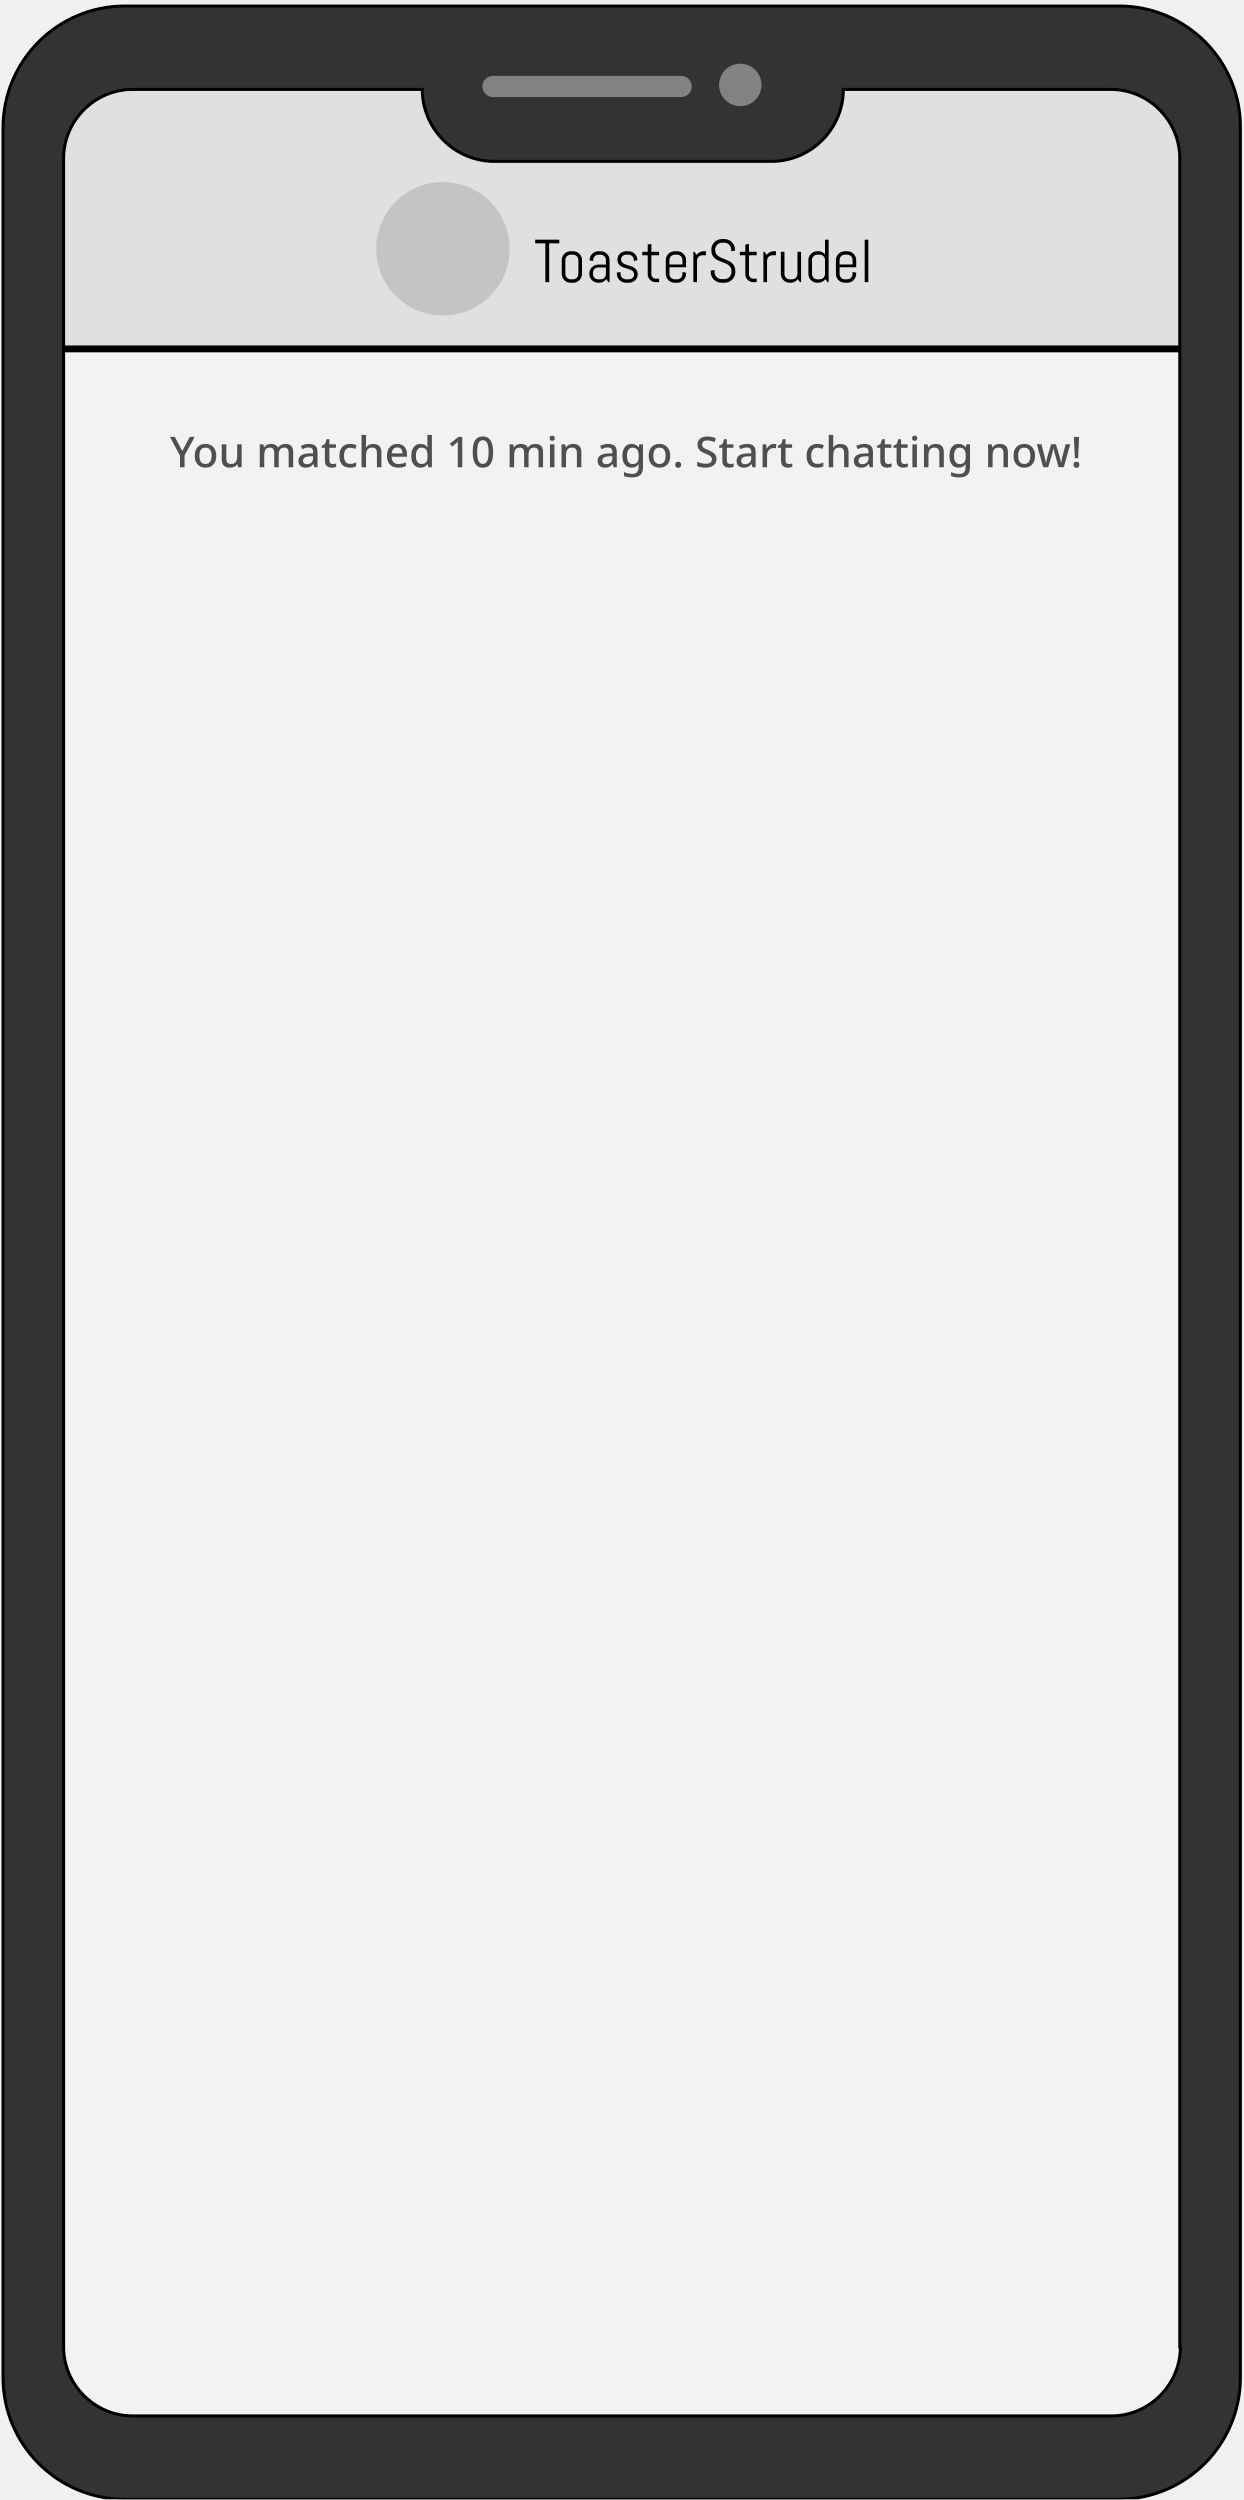
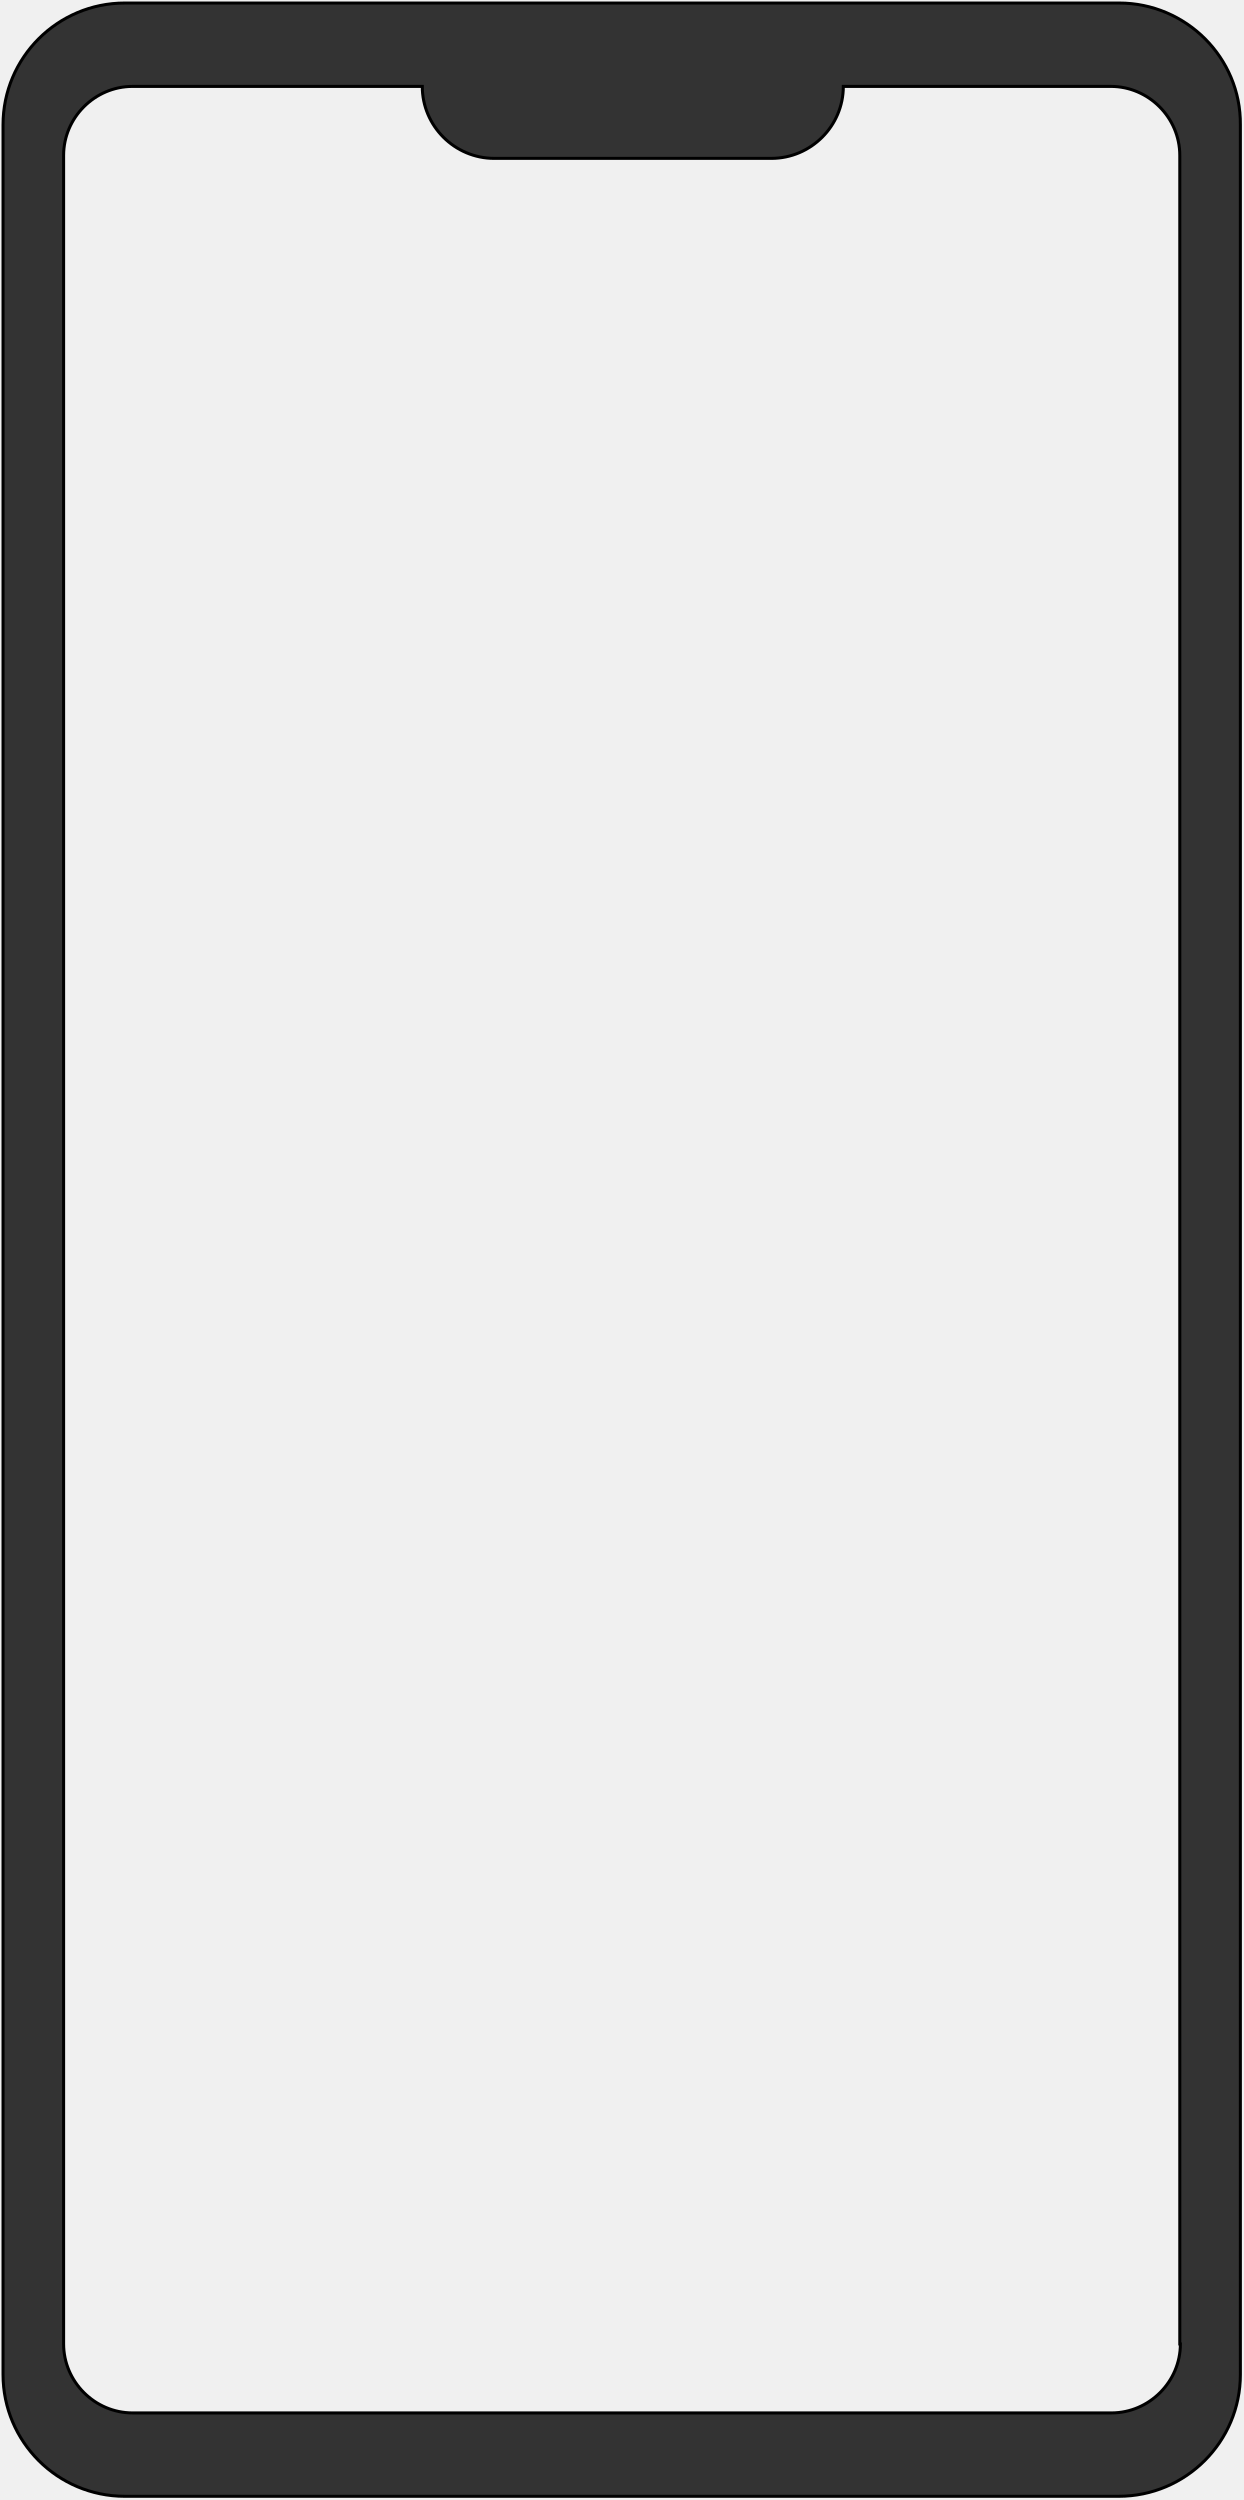
- <svg xmlns="http://www.w3.org/2000/svg" width="410" height="824" viewBox="0 0 410 824" fill="none">
-   <g clip-path="url(#clip0)">
-     <rect x="19" y="111" width="382" height="691" fill="#F2F2F2" />
-     <path d="M400.406 28H11.792C11.396 28 11 28.34 11 28.68V115H400.208C400.604 115 401 114.66 401 114.32V28.51C401 28.17 400.802 28 400.406 28Z" fill="#E0E0E0" stroke="black" stroke-width="2.277" stroke-miterlimit="10" />
-     <path d="M368.893 1.988H41.13C18.989 1.988 1 19.978 1 42.118V783.637C1 805.778 18.989 823.768 41.13 823.768H368.695C390.836 823.768 408.825 805.778 408.825 783.637V42.118C409.023 19.978 390.836 1.988 368.893 1.988ZM389.057 773.555C389.057 786.01 378.777 796.289 366.323 796.289H43.7C31.246 796.289 20.966 786.01 20.966 773.555V52.2C20.966 39.746 31.246 29.467 43.7 29.467H139.182C139.182 42.514 149.857 53.189 162.905 53.189H254.235C267.283 53.189 277.958 42.514 277.958 29.467H366.125C378.58 29.467 388.859 39.746 388.859 52.2V773.555H389.057Z" fill="#333333" stroke="black" stroke-miterlimit="10" />
-     <path d="M181 80.197V93H179.74V80.197H176.401V78.996H184.34V80.197H181ZM191.83 90.256C191.83 90.659 191.752 91.04 191.596 91.398C191.446 91.757 191.238 92.069 190.971 92.336C190.704 92.603 190.391 92.814 190.033 92.971C189.675 93.12 189.294 93.195 188.891 93.195H188.09C187.686 93.195 187.305 93.12 186.947 92.971C186.589 92.814 186.277 92.603 186.01 92.336C185.743 92.069 185.531 91.757 185.375 91.398C185.225 91.04 185.151 90.659 185.151 90.256V85.744C185.151 85.341 185.225 84.96 185.375 84.602C185.531 84.243 185.743 83.931 186.01 83.664C186.277 83.397 186.589 83.189 186.947 83.039C187.305 82.883 187.686 82.805 188.09 82.805H188.891C189.294 82.805 189.675 82.883 190.033 83.039C190.391 83.189 190.704 83.397 190.971 83.664C191.238 83.931 191.446 84.243 191.596 84.602C191.752 84.96 191.83 85.341 191.83 85.744V90.256ZM190.629 85.676C190.629 85.435 190.583 85.21 190.492 85.002C190.401 84.787 190.277 84.602 190.121 84.445C189.965 84.289 189.779 84.165 189.565 84.074C189.356 83.983 189.132 83.938 188.891 83.938H188.09C187.849 83.938 187.621 83.983 187.406 84.074C187.198 84.165 187.016 84.289 186.859 84.445C186.703 84.602 186.58 84.787 186.488 85.002C186.397 85.21 186.352 85.435 186.352 85.676V90.324C186.352 90.565 186.397 90.793 186.488 91.008C186.58 91.216 186.703 91.398 186.859 91.555C187.016 91.711 187.198 91.835 187.406 91.926C187.621 92.017 187.849 92.062 188.09 92.062H188.891C189.132 92.062 189.356 92.017 189.565 91.926C189.779 91.835 189.965 91.711 190.121 91.555C190.277 91.398 190.401 91.216 190.492 91.008C190.583 90.793 190.629 90.565 190.629 90.324V85.676ZM200.512 93L199.848 92.004C199.574 92.362 199.233 92.652 198.822 92.873C198.412 93.088 197.963 93.195 197.475 93.195H197.172C196.768 93.195 196.387 93.12 196.029 92.971C195.671 92.814 195.359 92.603 195.092 92.336C194.825 92.069 194.613 91.757 194.457 91.398C194.307 91.04 194.233 90.659 194.233 90.256V90.158C194.233 89.755 194.307 89.374 194.457 89.016C194.613 88.658 194.825 88.345 195.092 88.078C195.359 87.811 195.671 87.603 196.029 87.453C196.387 87.297 196.768 87.219 197.172 87.219H199.711V85.676C199.711 85.435 199.665 85.21 199.574 85.002C199.483 84.787 199.359 84.602 199.203 84.445C199.047 84.289 198.861 84.165 198.647 84.074C198.438 83.983 198.214 83.938 197.973 83.938H197.27C197.029 83.938 196.801 83.983 196.586 84.074C196.378 84.165 196.195 84.289 196.039 84.445C195.883 84.602 195.759 84.787 195.668 85.002C195.577 85.21 195.531 85.435 195.531 85.676V86.037L194.33 85.842V85.744C194.33 85.341 194.405 84.96 194.555 84.602C194.711 84.243 194.923 83.931 195.19 83.664C195.457 83.397 195.769 83.189 196.127 83.039C196.485 82.883 196.866 82.805 197.27 82.805H197.973C198.376 82.805 198.757 82.883 199.115 83.039C199.473 83.189 199.786 83.397 200.053 83.664C200.32 83.931 200.528 84.243 200.678 84.602C200.834 84.96 200.912 85.341 200.912 85.744V93H200.512ZM199.711 88.156H197.172C196.931 88.156 196.703 88.202 196.488 88.293C196.28 88.384 196.098 88.511 195.942 88.674C195.785 88.83 195.662 89.016 195.57 89.231C195.479 89.439 195.434 89.663 195.434 89.904V90.324C195.434 90.565 195.479 90.793 195.57 91.008C195.662 91.216 195.785 91.398 195.942 91.555C196.098 91.711 196.28 91.835 196.488 91.926C196.703 92.017 196.931 92.062 197.172 92.062H197.973C198.214 92.062 198.438 92.017 198.647 91.926C198.861 91.835 199.047 91.711 199.203 91.555C199.359 91.398 199.483 91.216 199.574 91.008C199.665 90.793 199.711 90.565 199.711 90.324V88.156ZM210.19 90.461C210.19 90.865 210.108 91.236 209.945 91.574C209.783 91.906 209.561 92.193 209.281 92.434C209.001 92.674 208.676 92.863 208.305 93C207.94 93.13 207.556 93.195 207.152 93.195H206.352C205.948 93.195 205.561 93.12 205.19 92.971C204.825 92.814 204.503 92.603 204.223 92.336C203.949 92.069 203.728 91.757 203.559 91.398C203.396 91.04 203.315 90.659 203.315 90.256V89.856L204.516 89.66V90.324C204.516 90.565 204.565 90.793 204.662 91.008C204.766 91.216 204.903 91.398 205.072 91.555C205.242 91.711 205.437 91.835 205.658 91.926C205.88 92.017 206.111 92.062 206.352 92.062H207.152C207.393 92.062 207.624 92.027 207.846 91.955C208.067 91.883 208.262 91.783 208.432 91.652C208.608 91.516 208.744 91.353 208.842 91.164C208.946 90.975 208.998 90.76 208.998 90.519C208.998 90.162 208.92 89.868 208.764 89.641C208.608 89.413 208.399 89.224 208.139 89.074C207.885 88.918 207.592 88.791 207.26 88.693C206.934 88.589 206.599 88.488 206.254 88.391C205.909 88.287 205.57 88.169 205.238 88.039C204.913 87.909 204.62 87.74 204.359 87.531C204.106 87.316 203.901 87.049 203.744 86.731C203.588 86.412 203.51 86.014 203.51 85.539C203.51 85.135 203.588 84.768 203.744 84.436C203.901 84.097 204.112 83.807 204.379 83.566C204.646 83.326 204.955 83.14 205.307 83.01C205.665 82.873 206.046 82.805 206.449 82.805H207.152C207.556 82.805 207.937 82.883 208.295 83.039C208.653 83.189 208.966 83.397 209.233 83.664C209.499 83.931 209.708 84.243 209.858 84.602C210.014 84.96 210.092 85.341 210.092 85.744V85.783L208.891 85.978V85.676C208.891 85.435 208.845 85.21 208.754 85.002C208.663 84.787 208.539 84.602 208.383 84.445C208.227 84.289 208.041 84.165 207.826 84.074C207.618 83.983 207.393 83.938 207.152 83.938H206.449C206.208 83.938 205.981 83.973 205.766 84.045C205.557 84.117 205.375 84.221 205.219 84.357C205.063 84.488 204.939 84.647 204.848 84.836C204.757 85.025 204.711 85.24 204.711 85.481C204.711 85.826 204.789 86.109 204.945 86.33C205.102 86.545 205.307 86.727 205.561 86.877C205.821 87.027 206.114 87.154 206.44 87.258C206.772 87.356 207.107 87.46 207.445 87.57C207.79 87.674 208.126 87.795 208.451 87.932C208.783 88.068 209.076 88.244 209.33 88.459C209.591 88.674 209.799 88.944 209.955 89.269C210.111 89.588 210.19 89.986 210.19 90.461ZM216.137 93C215.772 93 215.427 92.932 215.102 92.795C214.783 92.658 214.503 92.469 214.262 92.228C214.027 91.988 213.839 91.708 213.695 91.389C213.559 91.07 213.49 90.728 213.49 90.363V84.143H211.693V83H213.49V80.598L214.692 80.402V83H217.231V84.143H214.692V90.422C214.692 90.624 214.727 90.812 214.799 90.988C214.877 91.158 214.981 91.307 215.111 91.438C215.242 91.568 215.395 91.672 215.57 91.75C215.746 91.822 215.935 91.857 216.137 91.857H217.231V93H216.137ZM226.127 90.256C226.127 90.659 226.049 91.04 225.893 91.398C225.743 91.757 225.535 92.069 225.268 92.336C225.001 92.603 224.688 92.814 224.33 92.971C223.972 93.12 223.591 93.195 223.188 93.195H222.387C221.983 93.195 221.602 93.12 221.244 92.971C220.886 92.814 220.574 92.603 220.307 92.336C220.04 92.069 219.828 91.757 219.672 91.398C219.522 91.04 219.447 90.659 219.447 90.256V85.744C219.447 85.341 219.522 84.96 219.672 84.602C219.828 84.243 220.04 83.931 220.307 83.664C220.574 83.397 220.886 83.189 221.244 83.039C221.602 82.883 221.983 82.805 222.387 82.805H223.188C223.591 82.805 223.972 82.883 224.33 83.039C224.688 83.189 225.001 83.397 225.268 83.664C225.535 83.931 225.743 84.243 225.893 84.602C226.049 84.96 226.127 85.341 226.127 85.744V88.098H220.649V90.324C220.649 90.565 220.694 90.793 220.785 91.008C220.876 91.216 221 91.398 221.156 91.555C221.313 91.711 221.495 91.835 221.703 91.926C221.918 92.017 222.146 92.062 222.387 92.062H223.188C223.429 92.062 223.653 92.017 223.861 91.926C224.076 91.835 224.262 91.711 224.418 91.555C224.574 91.398 224.698 91.216 224.789 91.008C224.88 90.793 224.926 90.565 224.926 90.324V89.66L226.127 89.856V90.256ZM224.926 85.676C224.926 85.435 224.88 85.21 224.789 85.002C224.698 84.787 224.574 84.602 224.418 84.445C224.262 84.289 224.076 84.165 223.861 84.074C223.653 83.983 223.429 83.938 223.188 83.938H222.387C222.146 83.938 221.918 83.983 221.703 84.074C221.495 84.165 221.313 84.289 221.156 84.445C221 84.602 220.876 84.787 220.785 85.002C220.694 85.21 220.649 85.435 220.649 85.676V87.16H224.926V85.676ZM231.469 84.143C231.228 84.143 231 84.188 230.785 84.279C230.577 84.37 230.395 84.494 230.238 84.65C230.082 84.807 229.958 84.992 229.867 85.207C229.776 85.415 229.731 85.64 229.731 85.881V93H228.529V83H228.93L229.584 84.016C229.858 83.644 230.199 83.352 230.609 83.137C231.026 82.915 231.479 82.805 231.967 82.805H232.67V84.143H231.469ZM242.348 89.758C242.348 90.233 242.25 90.679 242.055 91.096C241.866 91.512 241.609 91.877 241.283 92.189C240.964 92.502 240.59 92.749 240.16 92.932C239.737 93.107 239.288 93.195 238.813 93.195H237.807C237.332 93.195 236.879 93.107 236.449 92.932C236.026 92.749 235.652 92.502 235.326 92.189C235.007 91.877 234.75 91.512 234.555 91.096C234.366 90.679 234.272 90.233 234.272 89.758V89.201L235.531 88.996V89.758C235.531 90.07 235.593 90.363 235.717 90.637C235.847 90.904 236.02 91.141 236.234 91.35C236.449 91.551 236.697 91.711 236.977 91.828C237.263 91.945 237.563 92.004 237.875 92.004H238.754C239.067 92.004 239.363 91.945 239.643 91.828C239.923 91.711 240.17 91.551 240.385 91.35C240.6 91.141 240.769 90.904 240.893 90.637C241.023 90.363 241.088 90.07 241.088 89.758V89.338C241.088 88.856 240.994 88.456 240.805 88.137C240.616 87.818 240.365 87.547 240.053 87.326C239.74 87.098 239.386 86.906 238.988 86.75C238.598 86.594 238.194 86.438 237.777 86.281C237.361 86.125 236.954 85.953 236.557 85.764C236.166 85.575 235.815 85.341 235.502 85.061C235.19 84.774 234.939 84.426 234.75 84.016C234.561 83.606 234.467 83.101 234.467 82.502V82.238C234.467 81.763 234.555 81.317 234.731 80.9C234.913 80.484 235.16 80.119 235.473 79.807C235.785 79.494 236.15 79.25 236.567 79.074C236.99 78.892 237.439 78.801 237.914 78.801H238.813C239.288 78.801 239.734 78.892 240.151 79.074C240.567 79.25 240.932 79.494 241.244 79.807C241.557 80.119 241.801 80.484 241.977 80.9C242.159 81.317 242.25 81.763 242.25 82.238V82.6L240.99 82.805V82.238C240.99 81.926 240.932 81.636 240.815 81.369C240.697 81.096 240.538 80.858 240.336 80.656C240.134 80.454 239.897 80.295 239.623 80.178C239.356 80.061 239.067 80.002 238.754 80.002H237.973C237.66 80.002 237.367 80.061 237.094 80.178C236.827 80.295 236.589 80.454 236.381 80.656C236.179 80.858 236.02 81.096 235.902 81.369C235.785 81.636 235.727 81.926 235.727 82.238V82.502C235.727 82.951 235.821 83.329 236.01 83.635C236.199 83.941 236.449 84.204 236.762 84.426C237.074 84.641 237.426 84.829 237.817 84.992C238.214 85.148 238.621 85.311 239.037 85.481C239.454 85.643 239.858 85.826 240.248 86.027C240.645 86.223 241 86.467 241.313 86.76C241.625 87.046 241.876 87.398 242.065 87.814C242.253 88.231 242.348 88.739 242.348 89.338V89.758ZM248.305 93C247.94 93 247.595 92.932 247.27 92.795C246.951 92.658 246.671 92.469 246.43 92.228C246.195 91.988 246.007 91.708 245.863 91.389C245.727 91.07 245.658 90.728 245.658 90.363V84.143H243.861V83H245.658V80.598L246.859 80.402V83H249.399V84.143H246.859V90.422C246.859 90.624 246.895 90.812 246.967 90.988C247.045 91.158 247.149 91.307 247.279 91.438C247.41 91.568 247.563 91.672 247.738 91.75C247.914 91.822 248.103 91.857 248.305 91.857H249.399V93H248.305ZM254.555 84.143C254.314 84.143 254.086 84.188 253.871 84.279C253.663 84.37 253.481 84.494 253.324 84.65C253.168 84.807 253.044 84.992 252.953 85.207C252.862 85.415 252.817 85.64 252.817 85.881V93H251.615V83H252.016L252.67 84.016C252.943 83.644 253.285 83.352 253.695 83.137C254.112 82.915 254.565 82.805 255.053 82.805H255.756V84.143H254.555ZM263.637 93L262.973 91.984C262.699 92.356 262.358 92.652 261.947 92.873C261.537 93.088 261.088 93.195 260.6 93.195H260.297C259.893 93.195 259.512 93.12 259.154 92.971C258.796 92.814 258.484 92.603 258.217 92.336C257.95 92.069 257.738 91.757 257.582 91.398C257.432 91.04 257.358 90.659 257.358 90.256V83H258.559V90.324C258.559 90.565 258.604 90.793 258.695 91.008C258.787 91.216 258.91 91.398 259.067 91.555C259.223 91.711 259.405 91.835 259.613 91.926C259.828 92.017 260.056 92.062 260.297 92.062H261.098C261.339 92.062 261.563 92.017 261.772 91.926C261.986 91.835 262.172 91.711 262.328 91.555C262.484 91.398 262.608 91.216 262.699 91.008C262.79 90.793 262.836 90.565 262.836 90.324V83H264.037V93H263.637ZM272.719 93L272.055 91.984C271.781 92.356 271.44 92.652 271.029 92.873C270.619 93.088 270.17 93.195 269.682 93.195H269.379C268.975 93.195 268.595 93.12 268.236 92.971C267.878 92.814 267.566 92.603 267.299 92.336C267.032 92.069 266.82 91.757 266.664 91.398C266.514 91.04 266.44 90.659 266.44 90.256V85.744C266.44 85.341 266.514 84.96 266.664 84.602C266.82 84.243 267.032 83.931 267.299 83.664C267.566 83.397 267.878 83.189 268.236 83.039C268.595 82.883 268.975 82.805 269.379 82.805H269.682C270.131 82.805 270.548 82.896 270.932 83.078C271.316 83.26 271.645 83.514 271.918 83.84V78.996H273.119V93H272.719ZM271.918 85.676C271.918 85.435 271.873 85.21 271.781 85.002C271.69 84.787 271.567 84.602 271.41 84.445C271.254 84.289 271.068 84.165 270.854 84.074C270.645 83.983 270.421 83.938 270.18 83.938H269.379C269.138 83.938 268.91 83.983 268.695 84.074C268.487 84.165 268.305 84.289 268.149 84.445C267.992 84.602 267.869 84.787 267.777 85.002C267.686 85.21 267.641 85.435 267.641 85.676V90.324C267.641 90.565 267.686 90.793 267.777 91.008C267.869 91.216 267.992 91.398 268.149 91.555C268.305 91.711 268.487 91.835 268.695 91.926C268.91 92.017 269.138 92.062 269.379 92.062H270.18C270.421 92.062 270.645 92.017 270.854 91.926C271.068 91.835 271.254 91.711 271.41 91.555C271.567 91.398 271.69 91.216 271.781 91.008C271.873 90.793 271.918 90.565 271.918 90.324V85.676ZM282.201 90.256C282.201 90.659 282.123 91.04 281.967 91.398C281.817 91.757 281.609 92.069 281.342 92.336C281.075 92.603 280.762 92.814 280.404 92.971C280.046 93.12 279.665 93.195 279.262 93.195H278.461C278.057 93.195 277.677 93.12 277.318 92.971C276.96 92.814 276.648 92.603 276.381 92.336C276.114 92.069 275.902 91.757 275.746 91.398C275.596 91.04 275.522 90.659 275.522 90.256V85.744C275.522 85.341 275.596 84.96 275.746 84.602C275.902 84.243 276.114 83.931 276.381 83.664C276.648 83.397 276.96 83.189 277.318 83.039C277.677 82.883 278.057 82.805 278.461 82.805H279.262C279.665 82.805 280.046 82.883 280.404 83.039C280.762 83.189 281.075 83.397 281.342 83.664C281.609 83.931 281.817 84.243 281.967 84.602C282.123 84.96 282.201 85.341 282.201 85.744V88.098H276.723V90.324C276.723 90.565 276.768 90.793 276.859 91.008C276.951 91.216 277.074 91.398 277.231 91.555C277.387 91.711 277.569 91.835 277.777 91.926C277.992 92.017 278.22 92.062 278.461 92.062H279.262C279.503 92.062 279.727 92.017 279.936 91.926C280.151 91.835 280.336 91.711 280.492 91.555C280.649 91.398 280.772 91.216 280.863 91.008C280.955 90.793 281 90.565 281 90.324V89.66L282.201 89.856V90.256ZM281 85.676C281 85.435 280.955 85.21 280.863 85.002C280.772 84.787 280.649 84.602 280.492 84.445C280.336 84.289 280.151 84.165 279.936 84.074C279.727 83.983 279.503 83.938 279.262 83.938H278.461C278.22 83.938 277.992 83.983 277.777 84.074C277.569 84.165 277.387 84.289 277.231 84.445C277.074 84.602 276.951 84.787 276.859 85.002C276.768 85.21 276.723 85.435 276.723 85.676V87.16H281V85.676ZM285.004 93V78.996H286.205V93H285.004Z" fill="black" />
-     <circle cx="146" cy="82" r="22" fill="#C4C4C4" />
-     <path d="M60.088 148.68L62.538 144.004H64.162L60.83 150.122V154H59.332V150.178L56 144.004H57.638L60.088 148.68ZM71.277 150.22C71.277 151.471 70.955 152.437 70.311 153.118C69.667 153.799 68.799 154.14 67.707 154.14C67.025 154.14 66.419 153.986 65.887 153.678C65.364 153.37 64.949 152.927 64.641 152.348C64.342 151.76 64.193 151.051 64.193 150.22C64.193 148.969 64.51 148.008 65.145 147.336C65.779 146.655 66.647 146.314 67.749 146.314C68.439 146.314 69.046 146.468 69.569 146.776C70.101 147.075 70.516 147.513 70.815 148.092C71.123 148.671 71.277 149.38 71.277 150.22ZM65.719 150.22C65.719 151.069 65.877 151.732 66.195 152.208C66.522 152.684 67.035 152.922 67.735 152.922C68.435 152.922 68.944 152.684 69.261 152.208C69.588 151.732 69.751 151.069 69.751 150.22C69.751 149.361 69.588 148.703 69.261 148.246C68.934 147.779 68.421 147.546 67.721 147.546C67.021 147.546 66.512 147.779 66.195 148.246C65.877 148.703 65.719 149.361 65.719 150.22ZM79.654 146.454V154H78.464L78.254 153.006H78.184C77.941 153.398 77.605 153.687 77.176 153.874C76.747 154.051 76.294 154.14 75.818 154.14C74.931 154.14 74.255 153.921 73.788 153.482C73.321 153.043 73.088 152.348 73.088 151.396V146.454H74.586V151.172C74.586 152.339 75.095 152.922 76.112 152.922C76.887 152.922 77.423 152.693 77.722 152.236C78.021 151.779 78.17 151.125 78.17 150.276V146.454H79.654ZM94.069 146.314C94.918 146.314 95.558 146.533 95.987 146.972C96.416 147.411 96.631 148.115 96.631 149.086V154H95.147V149.282C95.147 148.115 94.676 147.532 93.733 147.532C93.061 147.532 92.581 147.742 92.291 148.162C92.002 148.573 91.857 149.165 91.857 149.94V154H90.387V149.282C90.387 148.115 89.911 147.532 88.959 147.532C88.25 147.532 87.76 147.761 87.489 148.218C87.228 148.675 87.097 149.333 87.097 150.192V154H85.613V146.454H86.789L86.999 147.462H87.083C87.307 147.07 87.62 146.781 88.021 146.594C88.422 146.407 88.847 146.314 89.295 146.314C90.462 146.314 91.227 146.72 91.591 147.532H91.703C91.946 147.112 92.282 146.804 92.711 146.608C93.141 146.412 93.593 146.314 94.069 146.314ZM101.828 146.314C102.771 146.314 103.476 146.524 103.942 146.944C104.418 147.355 104.656 148.003 104.656 148.89V154H103.606L103.312 152.95H103.256C102.93 153.361 102.584 153.664 102.22 153.86C101.866 154.047 101.371 154.14 100.736 154.14C100.055 154.14 99.49 153.958 99.042 153.594C98.594 153.221 98.37 152.642 98.37 151.858C98.37 151.093 98.66 150.509 99.238 150.108C99.817 149.707 100.708 149.487 101.912 149.45L103.2 149.408V148.988C103.2 148.437 103.074 148.05 102.822 147.826C102.57 147.593 102.216 147.476 101.758 147.476C101.376 147.476 101.007 147.532 100.652 147.644C100.298 147.756 99.957 147.891 99.63 148.05L99.154 146.972C99.509 146.785 99.915 146.631 100.372 146.51C100.839 146.379 101.324 146.314 101.828 146.314ZM103.186 150.374L102.178 150.402C101.32 150.439 100.722 150.584 100.386 150.836C100.06 151.079 99.896 151.424 99.896 151.872C99.896 152.264 100.013 152.549 100.246 152.726C100.48 152.903 100.783 152.992 101.156 152.992C101.735 152.992 102.216 152.829 102.598 152.502C102.99 152.175 103.186 151.685 103.186 151.032V150.374ZM109.657 152.936C109.853 152.936 110.054 152.922 110.259 152.894C110.465 152.857 110.642 152.81 110.791 152.754V153.874C110.623 153.949 110.404 154.009 110.133 154.056C109.872 154.112 109.606 154.14 109.335 154.14C108.925 154.14 108.547 154.07 108.201 153.93C107.856 153.79 107.581 153.547 107.375 153.202C107.179 152.857 107.081 152.376 107.081 151.76V147.588H106.031V146.916L107.137 146.356L107.655 144.76H108.565V146.454H110.721V147.588H108.565V151.732C108.565 152.143 108.663 152.446 108.859 152.642C109.065 152.838 109.331 152.936 109.657 152.936ZM115.339 154.14C114.293 154.14 113.453 153.832 112.819 153.216C112.184 152.591 111.867 151.611 111.867 150.276C111.867 149.343 112.021 148.587 112.329 148.008C112.637 147.429 113.061 147.005 113.603 146.734C114.144 146.454 114.76 146.314 115.451 146.314C115.871 146.314 116.263 146.361 116.627 146.454C117 146.538 117.308 146.636 117.551 146.748L117.103 147.952C116.841 147.849 116.561 147.761 116.263 147.686C115.973 147.611 115.698 147.574 115.437 147.574C114.074 147.574 113.393 148.47 113.393 150.262C113.393 151.121 113.561 151.774 113.897 152.222C114.233 152.67 114.727 152.894 115.381 152.894C115.801 152.894 116.169 152.847 116.487 152.754C116.813 152.661 117.112 152.539 117.383 152.39V153.678C117.112 153.837 116.818 153.953 116.501 154.028C116.183 154.103 115.796 154.14 115.339 154.14ZM120.648 143.36V146.202C120.648 146.445 120.639 146.683 120.62 146.916C120.601 147.14 120.583 147.327 120.564 147.476H120.662C120.905 147.084 121.227 146.795 121.628 146.608C122.039 146.421 122.482 146.328 122.958 146.328C123.845 146.328 124.521 146.547 124.988 146.986C125.464 147.425 125.702 148.125 125.702 149.086V154H124.232V149.296C124.232 148.12 123.714 147.532 122.678 147.532C121.903 147.532 121.371 147.765 121.082 148.232C120.793 148.689 120.648 149.347 120.648 150.206V154H119.164V143.36H120.648ZM130.95 146.314C131.94 146.314 132.719 146.622 133.288 147.238C133.858 147.845 134.142 148.675 134.142 149.73V150.542H129.074C129.093 151.317 129.294 151.909 129.676 152.32C130.068 152.731 130.614 152.936 131.314 152.936C131.8 152.936 132.229 152.894 132.602 152.81C132.985 152.717 133.377 152.581 133.778 152.404V153.636C133.396 153.804 133.013 153.93 132.63 154.014C132.248 154.098 131.79 154.14 131.258 154.14C130.521 154.14 129.872 153.995 129.312 153.706C128.762 153.417 128.328 152.987 128.01 152.418C127.702 151.839 127.548 151.13 127.548 150.29C127.548 149.441 127.688 148.722 127.968 148.134C128.258 147.546 128.654 147.098 129.158 146.79C129.672 146.473 130.269 146.314 130.95 146.314ZM130.95 147.462C130.418 147.462 129.989 147.635 129.662 147.98C129.345 148.325 129.158 148.815 129.102 149.45H132.658C132.649 148.862 132.504 148.386 132.224 148.022C131.954 147.649 131.529 147.462 130.95 147.462ZM138.584 154.14C137.679 154.14 136.946 153.813 136.386 153.16C135.835 152.507 135.56 151.536 135.56 150.248C135.56 148.951 135.84 147.971 136.4 147.308C136.96 146.645 137.697 146.314 138.612 146.314C139.181 146.314 139.648 146.421 140.012 146.636C140.376 146.851 140.67 147.112 140.894 147.42H140.978C140.959 147.299 140.936 147.112 140.908 146.86C140.88 146.608 140.866 146.384 140.866 146.188V143.36H142.35V154H141.188L140.936 152.992H140.866C140.651 153.319 140.362 153.594 139.998 153.818C139.634 154.033 139.163 154.14 138.584 154.14ZM138.934 152.922C139.662 152.922 140.175 152.721 140.474 152.32C140.773 151.909 140.922 151.298 140.922 150.486V150.262C140.922 149.385 140.777 148.713 140.488 148.246C140.208 147.77 139.685 147.532 138.92 147.532C138.313 147.532 137.856 147.779 137.548 148.274C137.24 148.759 137.086 149.427 137.086 150.276C137.086 151.125 137.24 151.779 137.548 152.236C137.856 152.693 138.318 152.922 138.934 152.922ZM152.358 154H150.888V147.364C150.888 147.019 150.893 146.701 150.902 146.412C150.912 146.123 150.926 145.843 150.944 145.572C150.823 145.693 150.697 145.815 150.566 145.936C150.436 146.048 150.286 146.174 150.118 146.314L149.026 147.196L148.27 146.244L151.126 144.004H152.358V154ZM162.54 148.988C162.54 150.071 162.423 150.995 162.19 151.76C161.966 152.525 161.607 153.113 161.112 153.524C160.617 153.935 159.964 154.14 159.152 154.14C158.004 154.14 157.155 153.687 156.604 152.782C156.063 151.867 155.792 150.603 155.792 148.988C155.792 147.915 155.899 146.995 156.114 146.23C156.338 145.455 156.697 144.867 157.192 144.466C157.687 144.055 158.34 143.85 159.152 143.85C160.291 143.85 161.14 144.303 161.7 145.208C162.26 146.104 162.54 147.364 162.54 148.988ZM157.276 148.988C157.276 150.295 157.416 151.275 157.696 151.928C157.976 152.572 158.461 152.894 159.152 152.894C159.833 152.894 160.319 152.572 160.608 151.928C160.897 151.284 161.042 150.304 161.042 148.988C161.042 147.691 160.897 146.72 160.608 146.076C160.319 145.423 159.833 145.096 159.152 145.096C158.461 145.096 157.976 145.423 157.696 146.076C157.416 146.72 157.276 147.691 157.276 148.988ZM176.429 146.314C177.278 146.314 177.917 146.533 178.347 146.972C178.776 147.411 178.991 148.115 178.991 149.086V154H177.507V149.282C177.507 148.115 177.035 147.532 176.093 147.532C175.421 147.532 174.94 147.742 174.651 148.162C174.361 148.573 174.217 149.165 174.217 149.94V154H172.747V149.282C172.747 148.115 172.271 147.532 171.319 147.532C170.609 147.532 170.119 147.761 169.849 148.218C169.587 148.675 169.457 149.333 169.457 150.192V154H167.973V146.454H169.149L169.359 147.462H169.443C169.667 147.07 169.979 146.781 170.381 146.594C170.782 146.407 171.207 146.314 171.655 146.314C172.821 146.314 173.587 146.72 173.951 147.532H174.063C174.305 147.112 174.641 146.804 175.071 146.608C175.5 146.412 175.953 146.314 176.429 146.314ZM182.018 143.584C182.242 143.584 182.438 143.649 182.606 143.78C182.774 143.911 182.858 144.13 182.858 144.438C182.858 144.737 182.774 144.956 182.606 145.096C182.438 145.227 182.242 145.292 182.018 145.292C181.775 145.292 181.57 145.227 181.402 145.096C181.243 144.956 181.164 144.737 181.164 144.438C181.164 144.13 181.243 143.911 181.402 143.78C181.57 143.649 181.775 143.584 182.018 143.584ZM182.746 146.454V154H181.262V146.454H182.746ZM188.898 146.314C189.775 146.314 190.447 146.533 190.914 146.972C191.381 147.411 191.614 148.115 191.614 149.086V154H190.144V149.296C190.144 148.12 189.626 147.532 188.59 147.532C187.815 147.532 187.283 147.761 186.994 148.218C186.705 148.675 186.56 149.333 186.56 150.192V154H185.076V146.454H186.252L186.462 147.462H186.546C186.789 147.07 187.12 146.781 187.54 146.594C187.969 146.407 188.422 146.314 188.898 146.314ZM200.457 146.314C201.4 146.314 202.104 146.524 202.571 146.944C203.047 147.355 203.285 148.003 203.285 148.89V154H202.235L201.941 152.95H201.885C201.558 153.361 201.213 153.664 200.849 153.86C200.494 154.047 200 154.14 199.365 154.14C198.684 154.14 198.119 153.958 197.671 153.594C197.223 153.221 196.999 152.642 196.999 151.858C196.999 151.093 197.288 150.509 197.867 150.108C198.446 149.707 199.337 149.487 200.541 149.45L201.829 149.408V148.988C201.829 148.437 201.703 148.05 201.451 147.826C201.199 147.593 200.844 147.476 200.387 147.476C200.004 147.476 199.636 147.532 199.281 147.644C198.926 147.756 198.586 147.891 198.259 148.05L197.783 146.972C198.138 146.785 198.544 146.631 199.001 146.51C199.468 146.379 199.953 146.314 200.457 146.314ZM201.815 150.374L200.807 150.402C199.948 150.439 199.351 150.584 199.015 150.836C198.688 151.079 198.525 151.424 198.525 151.872C198.525 152.264 198.642 152.549 198.875 152.726C199.108 152.903 199.412 152.992 199.785 152.992C200.364 152.992 200.844 152.829 201.227 152.502C201.619 152.175 201.815 151.685 201.815 151.032V150.374ZM208.174 146.314C209.173 146.314 209.943 146.692 210.484 147.448H210.554L210.722 146.454H211.926V154.098C211.926 155.171 211.637 155.983 211.058 156.534C210.489 157.085 209.616 157.36 208.44 157.36C207.89 157.36 207.386 157.323 206.928 157.248C206.48 157.173 206.065 157.057 205.682 156.898V155.596C206.485 155.988 207.432 156.184 208.524 156.184C209.14 156.184 209.616 156.007 209.952 155.652C210.288 155.307 210.456 154.817 210.456 154.182V153.93C210.456 153.809 210.461 153.65 210.47 153.454C210.48 153.258 210.489 153.109 210.498 153.006H210.442C210.19 153.398 209.873 153.687 209.49 153.874C209.108 154.051 208.669 154.14 208.174 154.14C207.222 154.14 206.476 153.799 205.934 153.118C205.402 152.427 205.136 151.471 205.136 150.248C205.136 149.035 205.402 148.078 205.934 147.378C206.476 146.669 207.222 146.314 208.174 146.314ZM208.482 147.546C207.894 147.546 207.442 147.779 207.124 148.246C206.816 148.713 206.662 149.385 206.662 150.262C206.662 151.139 206.816 151.807 207.124 152.264C207.442 152.721 207.904 152.95 208.51 152.95C209.201 152.95 209.705 152.763 210.022 152.39C210.349 152.007 210.512 151.387 210.512 150.528V150.248C210.512 149.287 210.349 148.596 210.022 148.176C209.696 147.756 209.182 147.546 208.482 147.546ZM220.902 150.22C220.902 151.471 220.58 152.437 219.936 153.118C219.292 153.799 218.424 154.14 217.332 154.14C216.651 154.14 216.044 153.986 215.512 153.678C214.989 153.37 214.574 152.927 214.266 152.348C213.967 151.76 213.818 151.051 213.818 150.22C213.818 148.969 214.135 148.008 214.77 147.336C215.405 146.655 216.273 146.314 217.374 146.314C218.065 146.314 218.671 146.468 219.194 146.776C219.726 147.075 220.141 147.513 220.44 148.092C220.748 148.671 220.902 149.38 220.902 150.22ZM215.344 150.22C215.344 151.069 215.503 151.732 215.82 152.208C216.147 152.684 216.66 152.922 217.36 152.922C218.06 152.922 218.569 152.684 218.886 152.208C219.213 151.732 219.376 151.069 219.376 150.22C219.376 149.361 219.213 148.703 218.886 148.246C218.559 147.779 218.046 147.546 217.346 147.546C216.646 147.546 216.137 147.779 215.82 148.246C215.503 148.703 215.344 149.361 215.344 150.22ZM222.573 153.174C222.573 152.81 222.662 152.553 222.839 152.404C223.026 152.255 223.254 152.18 223.525 152.18C223.786 152.18 224.01 152.255 224.197 152.404C224.393 152.553 224.491 152.81 224.491 153.174C224.491 153.538 224.393 153.799 224.197 153.958C224.01 154.117 223.786 154.196 223.525 154.196C223.254 154.196 223.026 154.117 222.839 153.958C222.662 153.799 222.573 153.538 222.573 153.174ZM236.156 151.298C236.156 152.185 235.834 152.88 235.19 153.384C234.546 153.888 233.664 154.14 232.544 154.14C232.003 154.14 231.489 154.093 231.004 154C230.528 153.916 230.122 153.79 229.786 153.622V152.194C230.159 152.362 230.598 152.516 231.102 152.656C231.606 152.787 232.119 152.852 232.642 152.852C233.314 152.852 233.818 152.721 234.154 152.46C234.49 152.199 234.658 151.849 234.658 151.41C234.658 151.102 234.579 150.845 234.42 150.64C234.271 150.425 234.033 150.229 233.706 150.052C233.379 149.875 232.95 149.679 232.418 149.464C231.923 149.277 231.485 149.058 231.102 148.806C230.729 148.554 230.435 148.241 230.22 147.868C230.005 147.495 229.898 147.037 229.898 146.496C229.898 145.675 230.197 145.031 230.794 144.564C231.391 144.097 232.175 143.864 233.146 143.864C233.687 143.864 234.187 143.92 234.644 144.032C235.111 144.135 235.554 144.279 235.974 144.466L235.498 145.712C235.115 145.553 234.723 145.423 234.322 145.32C233.93 145.217 233.524 145.166 233.104 145.166C232.553 145.166 232.133 145.287 231.844 145.53C231.555 145.773 231.41 146.09 231.41 146.482C231.41 146.79 231.48 147.051 231.62 147.266C231.76 147.471 231.984 147.658 232.292 147.826C232.6 147.994 233.006 148.181 233.51 148.386C234.07 148.61 234.546 148.848 234.938 149.1C235.339 149.343 235.643 149.641 235.848 149.996C236.053 150.341 236.156 150.775 236.156 151.298ZM240.661 152.936C240.857 152.936 241.058 152.922 241.263 152.894C241.469 152.857 241.646 152.81 241.795 152.754V153.874C241.627 153.949 241.408 154.009 241.137 154.056C240.876 154.112 240.61 154.14 240.339 154.14C239.929 154.14 239.551 154.07 239.205 153.93C238.86 153.79 238.585 153.547 238.379 153.202C238.183 152.857 238.085 152.376 238.085 151.76V147.588H237.035V146.916L238.141 146.356L238.659 144.76H239.569V146.454H241.725V147.588H239.569V151.732C239.569 152.143 239.667 152.446 239.863 152.642C240.069 152.838 240.335 152.936 240.661 152.936ZM246.231 146.314C247.173 146.314 247.878 146.524 248.345 146.944C248.821 147.355 249.059 148.003 249.059 148.89V154H248.009L247.715 152.95H247.659C247.332 153.361 246.987 153.664 246.623 153.86C246.268 154.047 245.773 154.14 245.139 154.14C244.457 154.14 243.893 153.958 243.445 153.594C242.997 153.221 242.773 152.642 242.773 151.858C242.773 151.093 243.062 150.509 243.641 150.108C244.219 149.707 245.111 149.487 246.315 149.45L247.603 149.408V148.988C247.603 148.437 247.477 148.05 247.225 147.826C246.973 147.593 246.618 147.476 246.161 147.476C245.778 147.476 245.409 147.532 245.055 147.644C244.7 147.756 244.359 147.891 244.033 148.05L243.557 146.972C243.911 146.785 244.317 146.631 244.775 146.51C245.241 146.379 245.727 146.314 246.231 146.314ZM247.589 150.374L246.581 150.402C245.722 150.439 245.125 150.584 244.789 150.836C244.462 151.079 244.299 151.424 244.299 151.872C244.299 152.264 244.415 152.549 244.649 152.726C244.882 152.903 245.185 152.992 245.559 152.992C246.137 152.992 246.618 152.829 247.001 152.502C247.393 152.175 247.589 151.685 247.589 151.032V150.374ZM255.068 146.314C255.198 146.314 255.338 146.323 255.488 146.342C255.646 146.351 255.782 146.365 255.894 146.384L255.74 147.77C255.497 147.705 255.245 147.672 254.984 147.672C254.61 147.672 254.256 147.765 253.92 147.952C253.593 148.139 253.327 148.409 253.122 148.764C252.926 149.109 252.828 149.529 252.828 150.024V154H251.344V146.454H252.52L252.716 147.798H252.772C253.014 147.397 253.327 147.051 253.71 146.762C254.092 146.463 254.545 146.314 255.068 146.314ZM260.007 152.936C260.203 152.936 260.404 152.922 260.609 152.894C260.814 152.857 260.992 152.81 261.141 152.754V153.874C260.973 153.949 260.754 154.009 260.483 154.056C260.222 154.112 259.956 154.14 259.685 154.14C259.274 154.14 258.896 154.07 258.551 153.93C258.206 153.79 257.93 153.547 257.725 153.202C257.529 152.857 257.431 152.376 257.431 151.76V147.588H256.381V146.916L257.487 146.356L258.005 144.76H258.915V146.454H261.071V147.588H258.915V151.732C258.915 152.143 259.013 152.446 259.209 152.642C259.414 152.838 259.68 152.936 260.007 152.936ZM269.325 154.14C268.28 154.14 267.44 153.832 266.805 153.216C266.17 152.591 265.853 151.611 265.853 150.276C265.853 149.343 266.007 148.587 266.315 148.008C266.623 147.429 267.048 147.005 267.589 146.734C268.13 146.454 268.746 146.314 269.437 146.314C269.857 146.314 270.249 146.361 270.613 146.454C270.986 146.538 271.294 146.636 271.537 146.748L271.089 147.952C270.828 147.849 270.548 147.761 270.249 147.686C269.96 147.611 269.684 147.574 269.423 147.574C268.06 147.574 267.379 148.47 267.379 150.262C267.379 151.121 267.547 151.774 267.883 152.222C268.219 152.67 268.714 152.894 269.367 152.894C269.787 152.894 270.156 152.847 270.473 152.754C270.8 152.661 271.098 152.539 271.369 152.39V153.678C271.098 153.837 270.804 153.953 270.487 154.028C270.17 154.103 269.782 154.14 269.325 154.14ZM274.634 143.36V146.202C274.634 146.445 274.625 146.683 274.606 146.916C274.588 147.14 274.569 147.327 274.55 147.476H274.648C274.891 147.084 275.213 146.795 275.614 146.608C276.025 146.421 276.468 146.328 276.944 146.328C277.831 146.328 278.508 146.547 278.974 146.986C279.45 147.425 279.688 148.125 279.688 149.086V154H278.218V149.296C278.218 148.12 277.7 147.532 276.664 147.532C275.89 147.532 275.358 147.765 275.068 148.232C274.779 148.689 274.634 149.347 274.634 150.206V154H273.15V143.36H274.634ZM284.895 146.314C285.837 146.314 286.542 146.524 287.009 146.944C287.485 147.355 287.723 148.003 287.723 148.89V154H286.673L286.379 152.95H286.323C285.996 153.361 285.651 153.664 285.287 153.86C284.932 154.047 284.437 154.14 283.803 154.14C283.121 154.14 282.557 153.958 282.109 153.594C281.661 153.221 281.437 152.642 281.437 151.858C281.437 151.093 281.726 150.509 282.305 150.108C282.883 149.707 283.775 149.487 284.979 149.45L286.267 149.408V148.988C286.267 148.437 286.141 148.05 285.889 147.826C285.637 147.593 285.282 147.476 284.825 147.476C284.442 147.476 284.073 147.532 283.719 147.644C283.364 147.756 283.023 147.891 282.697 148.05L282.221 146.972C282.575 146.785 282.981 146.631 283.439 146.51C283.905 146.379 284.391 146.314 284.895 146.314ZM286.253 150.374L285.245 150.402C284.386 150.439 283.789 150.584 283.453 150.836C283.126 151.079 282.963 151.424 282.963 151.872C282.963 152.264 283.079 152.549 283.313 152.726C283.546 152.903 283.849 152.992 284.223 152.992C284.801 152.992 285.282 152.829 285.665 152.502C286.057 152.175 286.253 151.685 286.253 151.032V150.374ZM292.724 152.936C292.92 152.936 293.12 152.922 293.326 152.894C293.531 152.857 293.708 152.81 293.858 152.754V153.874C293.69 153.949 293.47 154.009 293.2 154.056C292.938 154.112 292.672 154.14 292.402 154.14C291.991 154.14 291.613 154.07 291.268 153.93C290.922 153.79 290.647 153.547 290.442 153.202C290.246 152.857 290.148 152.376 290.148 151.76V147.588H289.098V146.916L290.204 146.356L290.722 144.76H291.632V146.454H293.788V147.588H291.632V151.732C291.632 152.143 291.73 152.446 291.926 152.642C292.131 152.838 292.397 152.936 292.724 152.936ZM298.083 152.936C298.279 152.936 298.48 152.922 298.685 152.894C298.89 152.857 299.068 152.81 299.217 152.754V153.874C299.049 153.949 298.83 154.009 298.559 154.056C298.298 154.112 298.032 154.14 297.761 154.14C297.35 154.14 296.972 154.07 296.627 153.93C296.282 153.79 296.006 153.547 295.801 153.202C295.605 152.857 295.507 152.376 295.507 151.76V147.588H294.457V146.916L295.563 146.356L296.081 144.76H296.991V146.454H299.147V147.588H296.991V151.732C296.991 152.143 297.089 152.446 297.285 152.642C297.49 152.838 297.756 152.936 298.083 152.936ZM301.482 143.584C301.706 143.584 301.902 143.649 302.07 143.78C302.238 143.911 302.322 144.13 302.322 144.438C302.322 144.737 302.238 144.956 302.07 145.096C301.902 145.227 301.706 145.292 301.482 145.292C301.24 145.292 301.034 145.227 300.866 145.096C300.708 144.956 300.628 144.737 300.628 144.438C300.628 144.13 300.708 143.911 300.866 143.78C301.034 143.649 301.24 143.584 301.482 143.584ZM302.21 146.454V154H300.726V146.454H302.21ZM308.363 146.314C309.24 146.314 309.912 146.533 310.379 146.972C310.846 147.411 311.079 148.115 311.079 149.086V154H309.609V149.296C309.609 148.12 309.091 147.532 308.055 147.532C307.28 147.532 306.748 147.761 306.459 148.218C306.17 148.675 306.025 149.333 306.025 150.192V154H304.541V146.454H305.717L305.927 147.462H306.011C306.254 147.07 306.585 146.781 307.005 146.594C307.434 146.407 307.887 146.314 308.363 146.314ZM315.963 146.314C316.962 146.314 317.732 146.692 318.273 147.448H318.343L318.511 146.454H319.715V154.098C319.715 155.171 319.426 155.983 318.847 156.534C318.278 157.085 317.405 157.36 316.229 157.36C315.679 157.36 315.175 157.323 314.717 157.248C314.269 157.173 313.854 157.057 313.471 156.898V155.596C314.274 155.988 315.221 156.184 316.313 156.184C316.929 156.184 317.405 156.007 317.741 155.652C318.077 155.307 318.245 154.817 318.245 154.182V153.93C318.245 153.809 318.25 153.65 318.259 153.454C318.269 153.258 318.278 153.109 318.287 153.006H318.231C317.979 153.398 317.662 153.687 317.279 153.874C316.897 154.051 316.458 154.14 315.963 154.14C315.011 154.14 314.265 153.799 313.723 153.118C313.191 152.427 312.925 151.471 312.925 150.248C312.925 149.035 313.191 148.078 313.723 147.378C314.265 146.669 315.011 146.314 315.963 146.314ZM316.271 147.546C315.683 147.546 315.231 147.779 314.913 148.246C314.605 148.713 314.451 149.385 314.451 150.262C314.451 151.139 314.605 151.807 314.913 152.264C315.231 152.721 315.693 152.95 316.299 152.95C316.99 152.95 317.494 152.763 317.811 152.39C318.138 152.007 318.301 151.387 318.301 150.528V150.248C318.301 149.287 318.138 148.596 317.811 148.176C317.485 147.756 316.971 147.546 316.271 147.546ZM329.5 146.314C330.377 146.314 331.049 146.533 331.516 146.972C331.982 147.411 332.216 148.115 332.216 149.086V154H330.746V149.296C330.746 148.12 330.228 147.532 329.192 147.532C328.417 147.532 327.885 147.761 327.596 148.218C327.306 148.675 327.162 149.333 327.162 150.192V154H325.678V146.454H326.854L327.064 147.462H327.148C327.39 147.07 327.722 146.781 328.142 146.594C328.571 146.407 329.024 146.314 329.5 146.314ZM341.146 150.22C341.146 151.471 340.824 152.437 340.18 153.118C339.536 153.799 338.668 154.14 337.576 154.14C336.895 154.14 336.288 153.986 335.756 153.678C335.233 153.37 334.818 152.927 334.51 152.348C334.211 151.76 334.062 151.051 334.062 150.22C334.062 148.969 334.379 148.008 335.014 147.336C335.649 146.655 336.517 146.314 337.618 146.314C338.309 146.314 338.915 146.468 339.438 146.776C339.97 147.075 340.385 147.513 340.684 148.092C340.992 148.671 341.146 149.38 341.146 150.22ZM335.588 150.22C335.588 151.069 335.747 151.732 336.064 152.208C336.391 152.684 336.904 152.922 337.604 152.922C338.304 152.922 338.813 152.684 339.13 152.208C339.457 151.732 339.62 151.069 339.62 150.22C339.62 149.361 339.457 148.703 339.13 148.246C338.803 147.779 338.29 147.546 337.59 147.546C336.89 147.546 336.381 147.779 336.064 148.246C335.747 148.703 335.588 149.361 335.588 150.22ZM348.928 153.986L347.85 150.22C347.775 149.977 347.696 149.697 347.612 149.38C347.537 149.063 347.467 148.764 347.402 148.484C347.336 148.195 347.285 147.975 347.248 147.826H347.192C347.164 147.975 347.117 148.195 347.052 148.484C346.986 148.773 346.912 149.077 346.828 149.394C346.753 149.711 346.678 149.991 346.604 150.234L345.484 153.986H343.832L341.746 146.44H343.258L344.238 150.262C344.34 150.654 344.434 151.074 344.518 151.522C344.611 151.961 344.676 152.315 344.714 152.586H344.77C344.798 152.427 344.835 152.217 344.882 151.956C344.938 151.695 344.994 151.433 345.05 151.172C345.115 150.901 345.176 150.682 345.232 150.514L346.436 146.44H348.06L349.236 150.514C349.292 150.701 349.352 150.925 349.418 151.186C349.483 151.438 349.539 151.69 349.586 151.942C349.642 152.185 349.679 152.395 349.698 152.572H349.754C349.772 152.423 349.805 152.217 349.852 151.956C349.898 151.695 349.954 151.415 350.02 151.116C350.094 150.817 350.164 150.533 350.23 150.262L351.238 146.44H352.736L350.622 153.986H348.928ZM355.335 151.032H354.285L353.935 144.004H355.685L355.335 151.032ZM353.837 153.174C353.837 152.81 353.93 152.553 354.117 152.404C354.303 152.255 354.532 152.18 354.803 152.18C355.055 152.18 355.274 152.255 355.461 152.404C355.657 152.553 355.755 152.81 355.755 153.174C355.755 153.538 355.657 153.799 355.461 153.958C355.274 154.117 355.055 154.196 354.803 154.196C354.532 154.196 354.303 154.117 354.117 153.958C353.93 153.799 353.837 153.538 353.837 153.174Z" fill="#4F4F4F" />
-     <rect x="159" y="25" width="69" height="7" rx="3.5" fill="#828282" />
-     <circle cx="244" cy="28" r="7" fill="#828282" />
-   </g>
-   <defs>
-     <clipPath id="clip0">
-       <rect width="410" height="823.756" fill="white" />
-     </clipPath>
-   </defs>
+ <svg xmlns="http://www.w3.org/2000/svg" viewBox="0 0 410 824" fill="none">
+   <path d="M368.893 1H41.13C18.989 1 1 18.989 1 41.13V782.649C1 804.79 18.989 822.779 41.13 822.779H368.695C390.836 822.779 408.825 804.79 408.825 782.649V41.13C409.023 18.989 390.836 1 368.893 1ZM389.057 772.567C389.057 785.021 378.777 795.301 366.323 795.301H43.7C31.246 795.301 20.966 785.021 20.966 772.567V51.212C20.966 38.758 31.246 28.478 43.7 28.478H139.182C139.182 41.526 149.857 52.201 162.905 52.201H254.235C267.283 52.201 277.958 41.526 277.958 28.478H366.125C378.58 28.478 388.859 38.758 388.859 51.212V772.567H389.057Z" fill="#333333" stroke="black" stroke-miterlimit="10" />
</svg>
